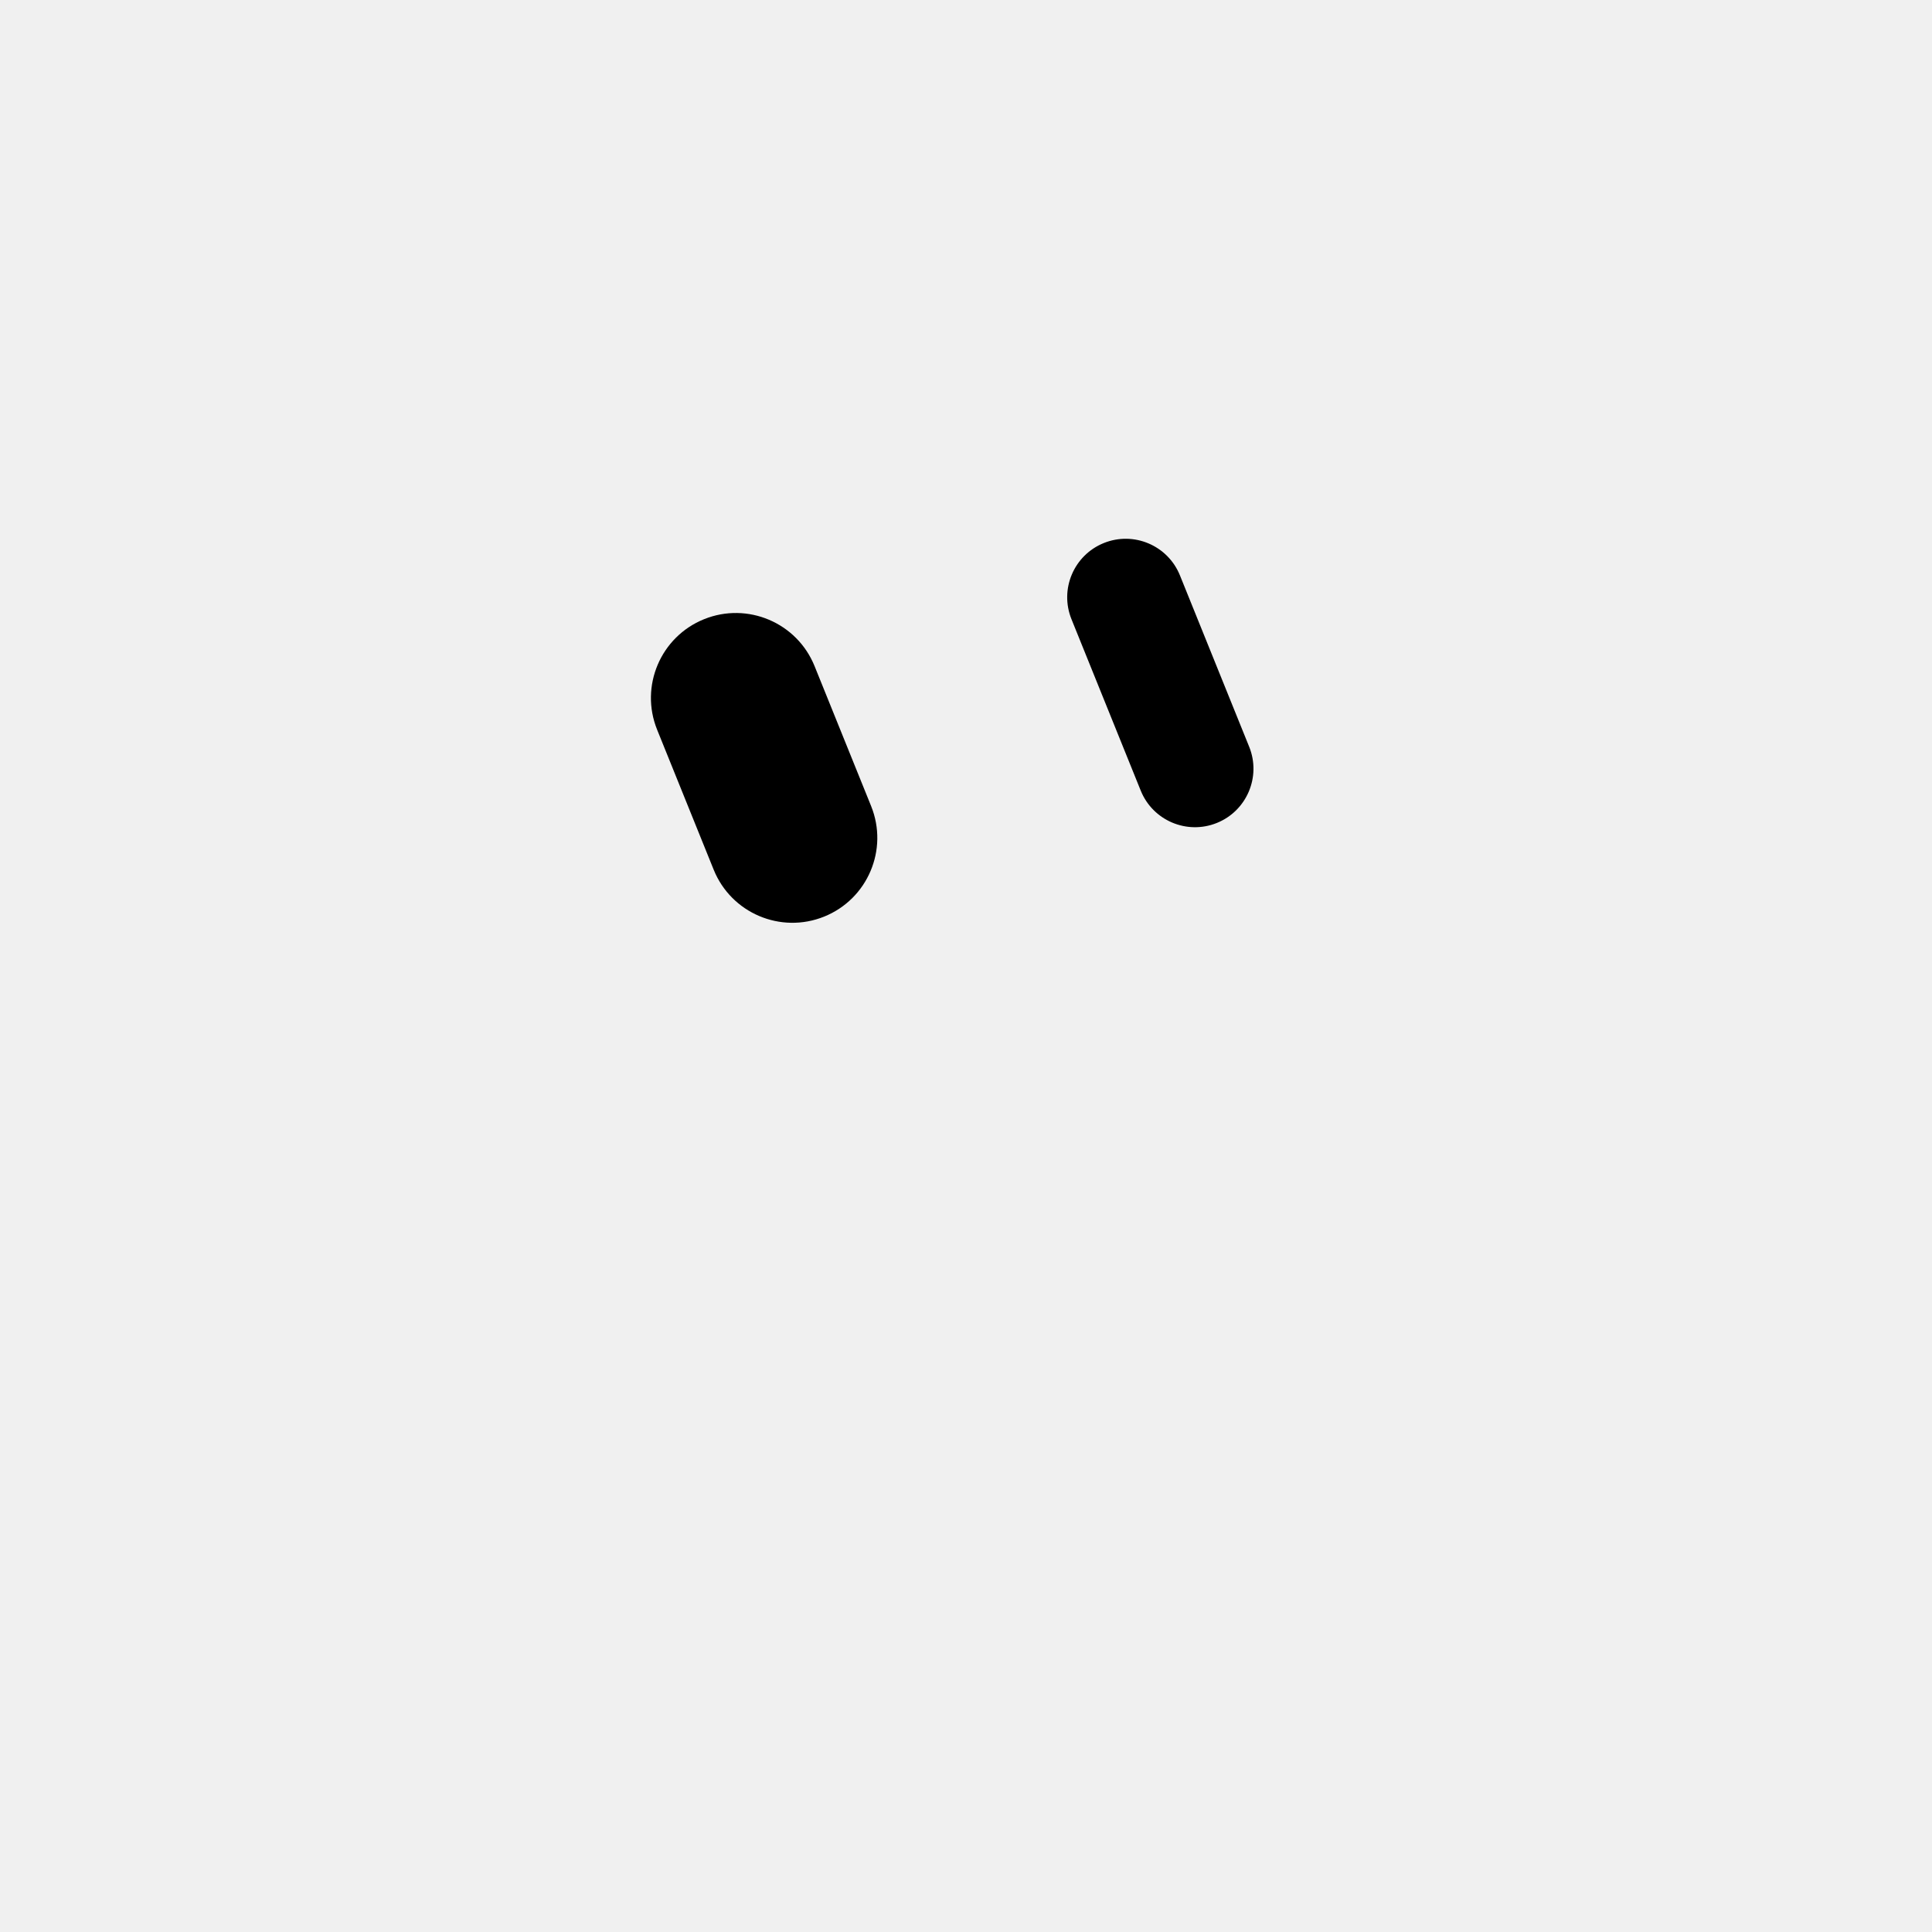
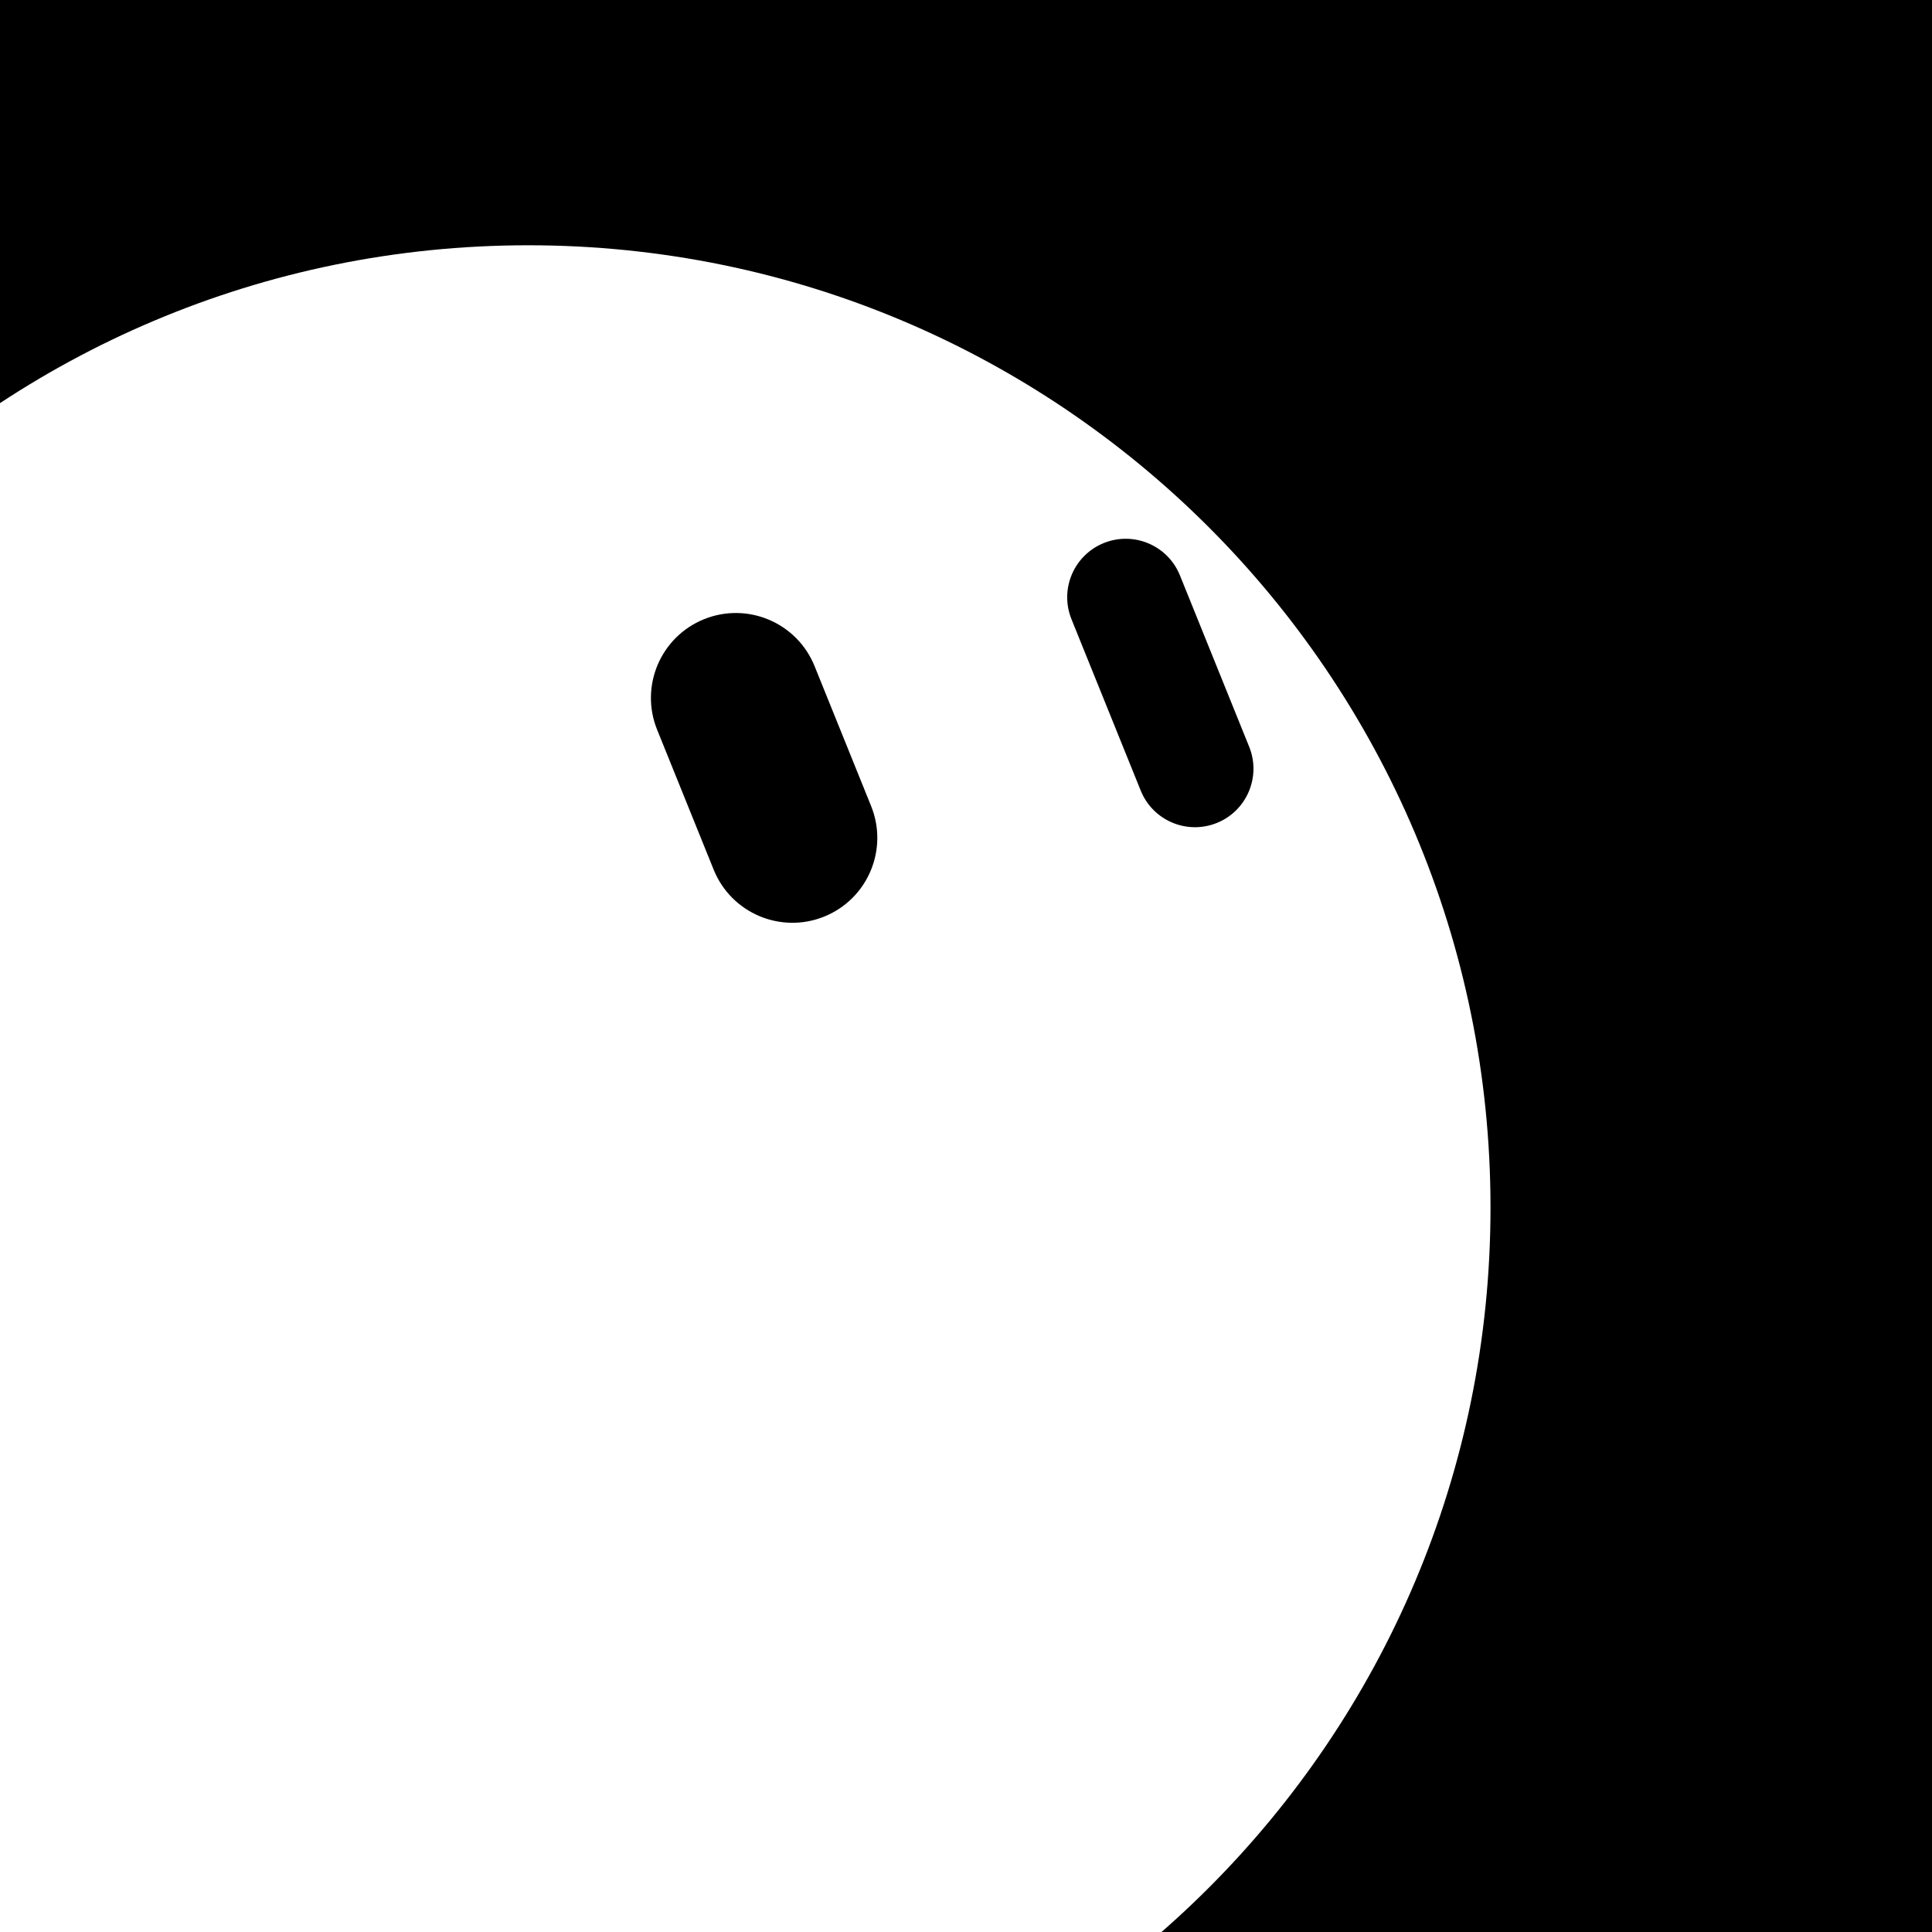
<svg xmlns="http://www.w3.org/2000/svg" width="1024" height="1024" viewBox="0 0 1024 1024">
+   <rect width="1024" height="1024" fill="#000000" />
+   <circle cx="280" cy="640" r="510" fill="#ffffff" />
  <rect x="360" y="322" width="90" height="170" rx="45" fill="#000000" transform="rotate(-22 405 407)" />
  <rect x="584" y="282" width="62" height="160" rx="31" fill="#000000" transform="rotate(-22 615 362)" />
</svg>
